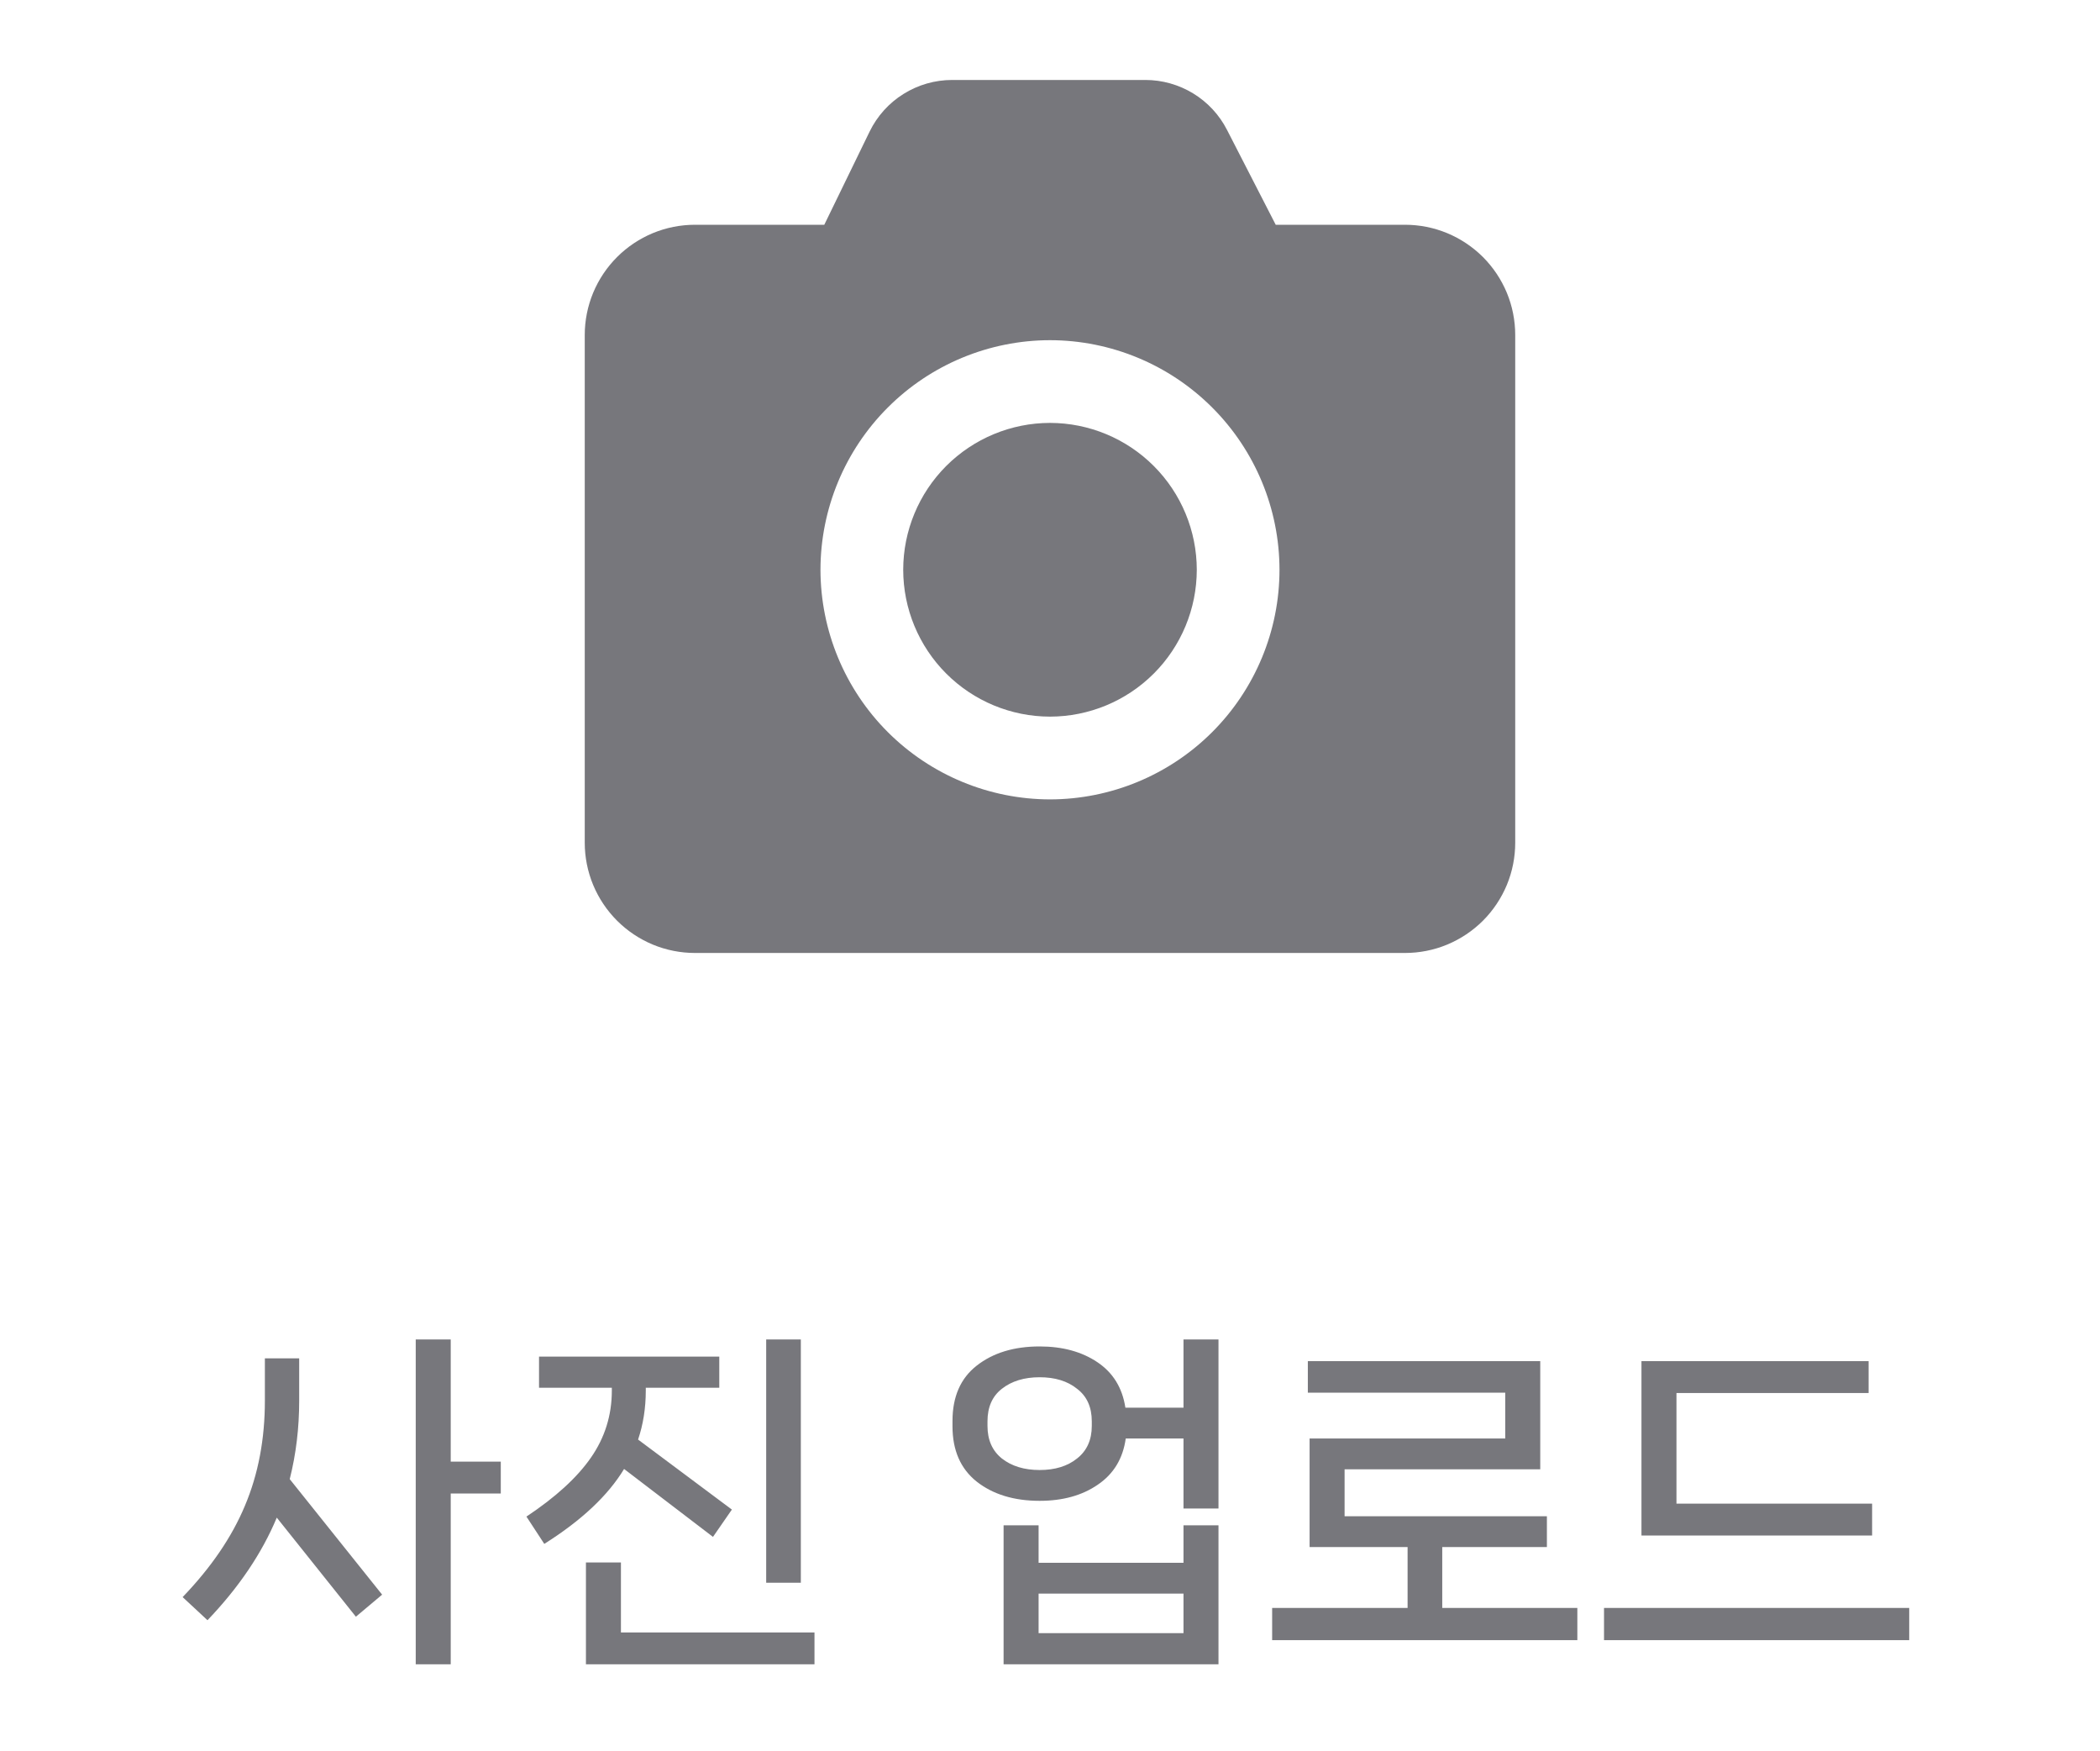
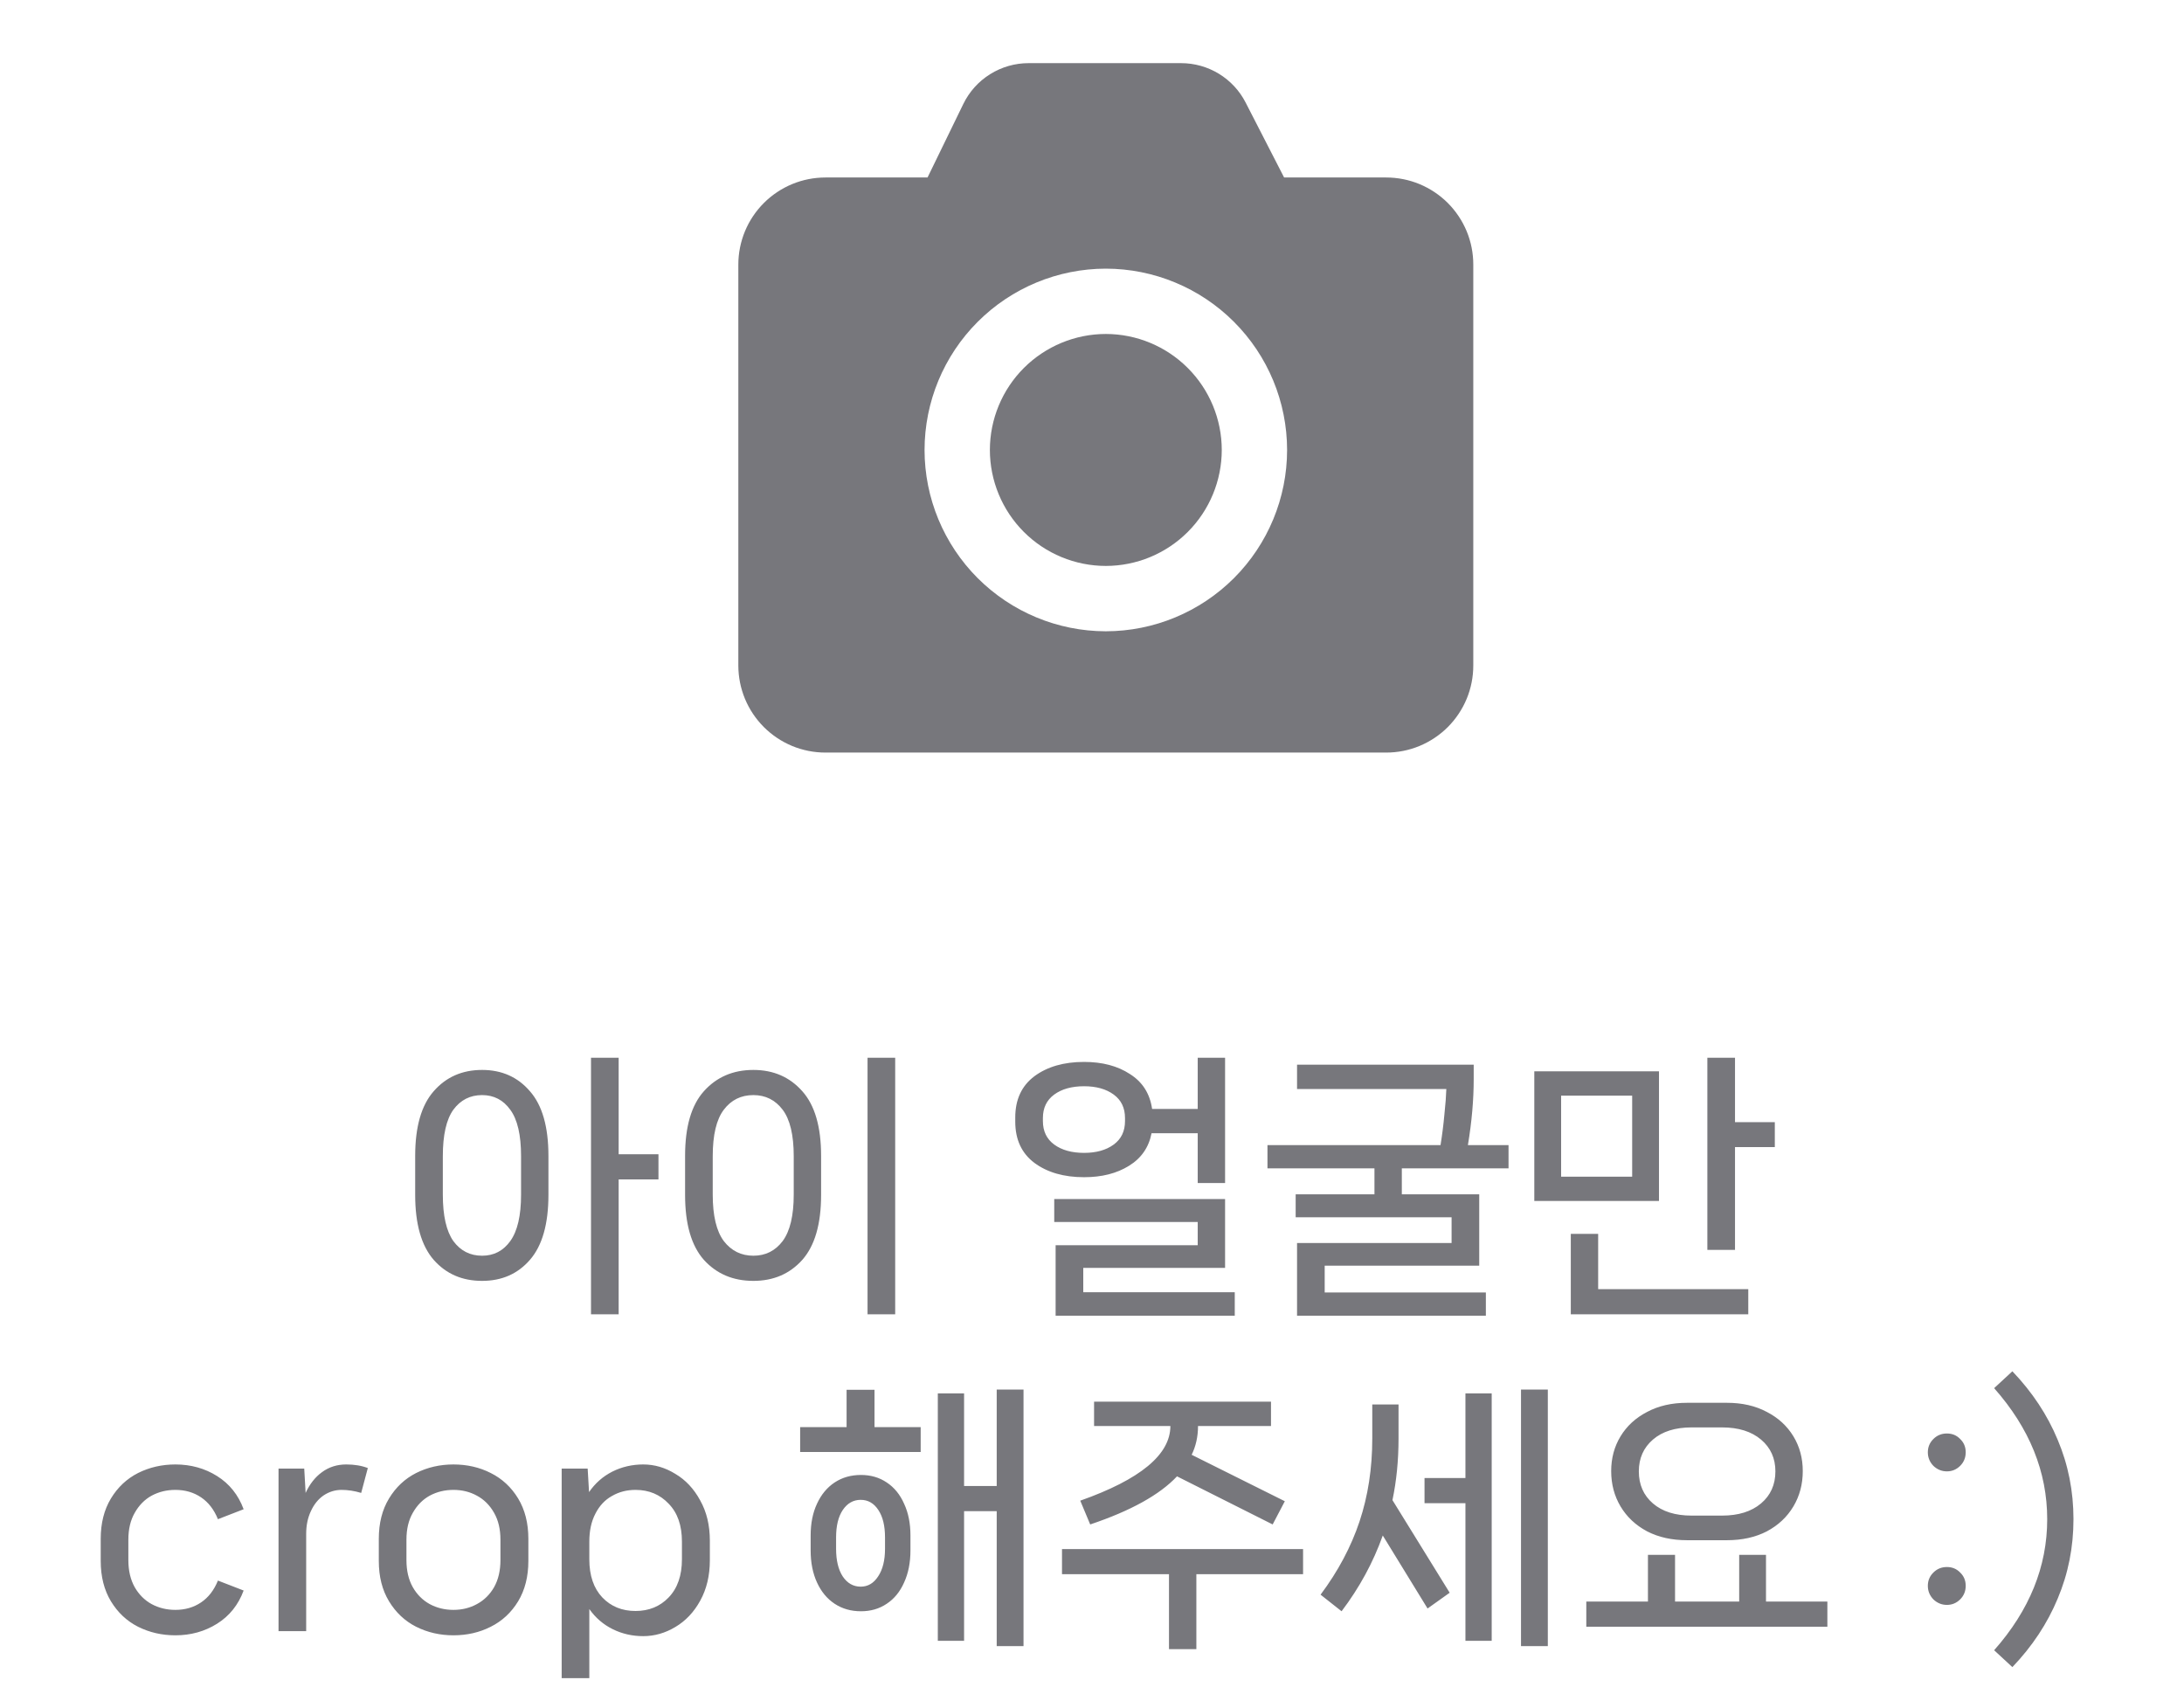
- <svg xmlns="http://www.w3.org/2000/svg" width="60" height="50" viewBox="0 0 60 50" fill="none">
-   <path fill-rule="evenodd" clip-rule="evenodd" d="M30 12.08C28.888 12.081 27.822 12.524 27.035 13.31C26.249 14.097 25.807 15.163 25.806 16.275C25.807 17.387 26.249 18.454 27.035 19.24C27.821 20.027 28.888 20.469 30 20.47C31.112 20.469 32.178 20.027 32.965 19.24C33.751 18.454 34.193 17.387 34.194 16.275C34.193 15.163 33.751 14.097 32.964 13.31C32.178 12.524 31.112 12.081 30 12.08Z" fill="#77777C" />
-   <path fill-rule="evenodd" clip-rule="evenodd" d="M30 22.834C28.262 22.832 26.595 22.14 25.365 20.911C24.136 19.681 23.445 18.015 23.442 16.276C23.444 14.537 24.136 12.87 25.365 11.641C26.594 10.411 28.261 9.719 30 9.717C31.739 9.719 33.406 10.411 34.635 11.641C35.864 12.87 36.556 14.537 36.557 16.276C36.556 18.015 35.864 19.681 34.635 20.911C33.405 22.14 31.739 22.832 30 22.834M40.141 6.42H36.449L35.057 3.709C34.837 3.279 34.502 2.919 34.09 2.668C33.678 2.417 33.205 2.284 32.722 2.284H27.206C26.714 2.284 26.232 2.422 25.815 2.683C25.397 2.943 25.062 3.316 24.846 3.759L23.551 6.42H19.859C19.445 6.42 19.035 6.501 18.653 6.659C18.271 6.818 17.923 7.05 17.631 7.342C17.338 7.635 17.106 7.982 16.947 8.364C16.789 8.746 16.707 9.156 16.707 9.57V24.071C16.707 24.485 16.789 24.895 16.947 25.277C17.106 25.659 17.338 26.006 17.631 26.299C17.923 26.591 18.271 26.823 18.653 26.982C19.035 27.14 19.445 27.221 19.859 27.221H40.141C40.555 27.221 40.965 27.14 41.347 26.982C41.729 26.823 42.077 26.591 42.37 26.299C42.662 26.006 42.894 25.659 43.053 25.277C43.211 24.895 43.292 24.485 43.292 24.071V9.57C43.292 9.156 43.211 8.746 43.053 8.364C42.894 7.982 42.662 7.635 42.37 7.342C42.077 7.05 41.729 6.818 41.347 6.659C40.965 6.501 40.555 6.42 40.141 6.42" fill="#77777C" />
-   <path d="M12.878 41.75H14.308V42.66H12.878V47.54H11.878V38.26H12.878V41.75ZM8.548 40.01C8.548 40.79 8.458 41.537 8.278 42.25L10.918 45.55L10.168 46.18L7.908 43.35C7.482 44.37 6.822 45.347 5.928 46.28L5.218 45.62C6.032 44.773 6.625 43.903 6.998 43.01C7.378 42.11 7.568 41.11 7.568 40.01V38.8H8.548V40.01ZM21.891 38.26H22.881V45.21H21.891V38.26ZM17.831 41.96C17.371 42.72 16.611 43.433 15.551 44.1L15.041 43.32C15.874 42.767 16.487 42.207 16.881 41.64C17.281 41.067 17.481 40.427 17.481 39.72V39.64H15.401V38.75H20.551V39.64H18.451V39.72C18.451 40.22 18.377 40.687 18.231 41.12L20.911 43.12L20.371 43.9L17.831 41.96ZM17.741 44.63V46.63H23.271V47.54H16.741V44.63H17.741ZM33.814 38.26H34.814V43.09H33.814V41.09H32.164C32.084 41.663 31.818 42.103 31.364 42.41C30.918 42.717 30.364 42.87 29.704 42.87C28.971 42.87 28.371 42.687 27.904 42.32C27.444 41.953 27.214 41.427 27.214 40.74V40.59C27.214 39.897 27.444 39.37 27.904 39.01C28.371 38.643 28.971 38.46 29.704 38.46C30.358 38.46 30.908 38.61 31.354 38.91C31.801 39.21 32.068 39.643 32.154 40.21H33.814V38.26ZM31.194 40.6C31.194 40.193 31.054 39.883 30.774 39.67C30.501 39.45 30.144 39.34 29.704 39.34C29.264 39.34 28.904 39.45 28.624 39.67C28.351 39.883 28.214 40.193 28.214 40.6V40.73C28.214 41.13 28.351 41.44 28.624 41.66C28.904 41.88 29.264 41.99 29.704 41.99C30.144 41.99 30.501 41.88 30.774 41.66C31.054 41.44 31.194 41.13 31.194 40.73V40.6ZM29.674 44.64H33.814V43.57H34.814V47.54H28.674V43.57H29.674V44.64ZM29.674 45.52V46.65H33.814V45.52H29.674ZM41.207 44.19V45.93H45.067V46.85H36.347V45.93H40.217V44.19H37.417V41.09H43.007V39.78H37.367V38.88H44.007V41.97H38.417V43.31H44.197V44.19H41.207ZM46.899 38.88H53.389V39.79H47.899V42.95H53.489V43.86H46.899V38.88ZM54.549 46.85H45.829V45.93H54.549V46.85Z" fill="#77777C" />
+ <svg xmlns="http://www.w3.org/2000/svg" width="79" height="61" viewBox="0 0 79 61" fill="none">
+   <path fill-rule="evenodd" clip-rule="evenodd" d="M40 12.08C38.888 12.081 37.822 12.524 37.035 13.31C36.249 14.097 35.807 15.163 35.806 16.275C35.807 17.387 36.249 18.454 37.035 19.24C37.821 20.027 38.888 20.469 40 20.47C41.112 20.469 42.178 20.027 42.965 19.24C43.751 18.454 44.193 17.387 44.194 16.275C44.193 15.163 43.751 14.097 42.964 13.31C42.178 12.524 41.112 12.081 40 12.08Z" fill="#77777C" />
+   <path fill-rule="evenodd" clip-rule="evenodd" d="M40 22.834C38.261 22.832 36.595 22.14 35.365 20.911C34.136 19.681 33.444 18.015 33.443 16.276C33.444 14.537 34.136 12.87 35.365 11.641C36.594 10.411 38.261 9.719 40 9.717C41.739 9.719 43.406 10.411 44.635 11.641C45.864 12.87 46.556 14.537 46.557 16.276C46.556 18.015 45.864 19.681 44.635 20.911C43.405 22.14 41.739 22.832 40 22.834ZM50.141 6.42H46.449L45.057 3.709C44.837 3.279 44.502 2.919 44.09 2.668C43.678 2.417 43.205 2.284 42.722 2.284H37.206C36.714 2.284 36.232 2.422 35.815 2.683C35.397 2.943 35.062 3.316 34.846 3.759L33.551 6.42H29.859C29.445 6.42 29.035 6.501 28.653 6.659C28.271 6.818 27.923 7.05 27.631 7.342C27.338 7.635 27.106 7.982 26.947 8.364C26.789 8.746 26.707 9.156 26.707 9.57V24.071C26.707 24.485 26.789 24.895 26.947 25.277C27.106 25.659 27.338 26.006 27.631 26.299C27.923 26.591 28.271 26.823 28.653 26.982C29.035 27.14 29.445 27.221 29.859 27.221H50.141C50.555 27.221 50.965 27.14 51.347 26.982C51.729 26.823 52.077 26.591 52.37 26.299C52.662 26.006 52.894 25.659 53.053 25.277C53.211 24.895 53.292 24.485 53.292 24.071V9.57C53.292 9.156 53.211 8.746 53.053 8.364C52.894 7.982 52.662 7.635 52.37 7.342C52.077 7.05 51.729 6.818 51.347 6.659C50.965 6.501 50.555 6.42 50.141 6.42Z" fill="#77777C" />
+   <path d="M22.378 41.75H23.818V42.66H22.378V47.54H21.378V38.26H22.378V41.75ZM17.438 38.7C18.152 38.7 18.728 38.957 19.168 39.47C19.615 39.977 19.838 40.757 19.838 41.81V43.22C19.838 44.273 19.615 45.057 19.168 45.57C18.728 46.077 18.152 46.33 17.438 46.33C16.718 46.33 16.135 46.077 15.688 45.57C15.242 45.057 15.018 44.273 15.018 43.22V41.81C15.018 40.757 15.242 39.977 15.688 39.47C16.135 38.957 16.718 38.7 17.438 38.7ZM18.848 41.82C18.848 41.053 18.718 40.493 18.458 40.14C18.205 39.787 17.865 39.61 17.438 39.61C17.005 39.61 16.658 39.787 16.398 40.14C16.145 40.493 16.018 41.053 16.018 41.82V43.21C16.018 43.97 16.145 44.53 16.398 44.89C16.658 45.243 17.005 45.42 17.438 45.42C17.865 45.42 18.205 45.243 18.458 44.89C18.718 44.53 18.848 43.97 18.848 43.21V41.82ZM32.381 47.54H31.381V38.26H32.381V47.54ZM27.251 46.33C26.517 46.33 25.921 46.077 25.461 45.57C25.007 45.057 24.781 44.273 24.781 43.22V41.81C24.781 40.757 25.007 39.977 25.461 39.47C25.921 38.957 26.517 38.7 27.251 38.7C27.977 38.7 28.567 38.957 29.021 39.47C29.474 39.977 29.701 40.757 29.701 41.81V43.22C29.701 44.273 29.474 45.057 29.021 45.57C28.567 46.077 27.977 46.33 27.251 46.33ZM27.251 45.42C27.691 45.42 28.044 45.243 28.311 44.89C28.577 44.53 28.711 43.97 28.711 43.21V41.82C28.711 41.053 28.577 40.493 28.311 40.14C28.044 39.787 27.691 39.61 27.251 39.61C26.804 39.61 26.447 39.787 26.181 40.14C25.914 40.493 25.781 41.053 25.781 41.82V43.21C25.781 43.97 25.914 44.53 26.181 44.89C26.454 45.243 26.811 45.42 27.251 45.42ZM41.654 40.99C41.554 41.503 41.281 41.897 40.834 42.17C40.394 42.443 39.854 42.58 39.214 42.58C38.481 42.58 37.881 42.407 37.414 42.06C36.954 41.713 36.724 41.217 36.724 40.57V40.42C36.724 39.773 36.954 39.277 37.414 38.93C37.881 38.583 38.481 38.41 39.214 38.41C39.874 38.41 40.428 38.557 40.874 38.85C41.328 39.137 41.594 39.557 41.674 40.11H43.324V38.26H44.314V42.79H43.324V40.99H41.654ZM37.724 40.55C37.724 40.917 37.861 41.2 38.134 41.4C38.408 41.6 38.768 41.7 39.214 41.7C39.654 41.7 40.011 41.6 40.284 41.4C40.558 41.2 40.694 40.917 40.694 40.55V40.44C40.694 40.073 40.558 39.79 40.284 39.59C40.011 39.39 39.654 39.29 39.214 39.29C38.768 39.29 38.408 39.39 38.134 39.59C37.861 39.79 37.724 40.073 37.724 40.44V40.55ZM39.184 45.86V46.74H44.664V47.59H38.184V45.04H43.324V44.2H38.134V43.37H44.314V45.86H39.184ZM54.567 42.26H50.707V43.2H53.507V45.78H47.917V46.75H53.747V47.59H46.917V44.96H52.507V44.03H46.867V43.2H49.717V42.26H45.847V41.42H52.107C52.167 41.047 52.214 40.677 52.247 40.31C52.287 39.937 52.31 39.63 52.317 39.39H46.917V38.51H53.307V39.03C53.307 39.783 53.237 40.58 53.097 41.42H54.567V42.26ZM62.759 38.26V40.59H64.199V41.49H62.759V45.21H61.759V38.26H62.759ZM55.499 38.75H60.009V43.44H55.499V38.75ZM56.469 42.56H59.039V39.63H56.469V42.56ZM56.819 44.63H57.809V46.63H63.239V47.54H56.819V44.63ZM6.343 59.15C5.857 59.15 5.407 59.047 4.993 58.84C4.587 58.633 4.26 58.327 4.013 57.92C3.767 57.513 3.643 57.027 3.643 56.46V55.66C3.643 55.093 3.767 54.607 4.013 54.2C4.26 53.793 4.587 53.487 4.993 53.28C5.407 53.073 5.857 52.97 6.343 52.97C6.903 52.97 7.407 53.11 7.853 53.39C8.3 53.67 8.62 54.07 8.813 54.59L7.883 54.95C7.743 54.603 7.54 54.34 7.273 54.16C7.007 53.98 6.697 53.89 6.343 53.89C6.03 53.89 5.743 53.96 5.483 54.1C5.23 54.24 5.027 54.447 4.873 54.72C4.72 54.987 4.643 55.31 4.643 55.69V56.43C4.643 56.81 4.72 57.137 4.873 57.41C5.027 57.677 5.23 57.88 5.483 58.02C5.743 58.16 6.03 58.23 6.343 58.23C6.697 58.23 7.007 58.14 7.273 57.96C7.54 57.78 7.743 57.517 7.883 57.17L8.813 57.53C8.62 58.05 8.3 58.45 7.853 58.73C7.407 59.01 6.903 59.15 6.343 59.15ZM12.525 52.97C12.818 52.97 13.078 53.013 13.305 53.1L13.065 54C12.825 53.927 12.588 53.89 12.355 53.89C12.122 53.89 11.905 53.957 11.705 54.09C11.512 54.223 11.358 54.413 11.245 54.66C11.132 54.9 11.075 55.173 11.075 55.48V59H10.075V53.12H11.005L11.055 54C11.202 53.68 11.398 53.43 11.645 53.25C11.898 53.063 12.192 52.97 12.525 52.97ZM16.402 59.15C15.915 59.15 15.465 59.047 15.052 58.84C14.645 58.633 14.319 58.327 14.072 57.92C13.825 57.513 13.702 57.027 13.702 56.46V55.66C13.702 55.093 13.825 54.607 14.072 54.2C14.319 53.793 14.645 53.487 15.052 53.28C15.465 53.073 15.915 52.97 16.402 52.97C16.895 52.97 17.345 53.073 17.752 53.28C18.165 53.487 18.495 53.793 18.742 54.2C18.988 54.607 19.112 55.093 19.112 55.66V56.46C19.112 57.027 18.988 57.513 18.742 57.92C18.495 58.327 18.165 58.633 17.752 58.84C17.345 59.047 16.895 59.15 16.402 59.15ZM16.402 58.23C16.715 58.23 16.998 58.16 17.252 58.02C17.512 57.88 17.718 57.677 17.872 57.41C18.025 57.137 18.102 56.81 18.102 56.43V55.69C18.102 55.31 18.025 54.987 17.872 54.72C17.718 54.447 17.512 54.24 17.252 54.1C16.998 53.96 16.715 53.89 16.402 53.89C16.088 53.89 15.802 53.96 15.542 54.1C15.289 54.24 15.085 54.447 14.932 54.72C14.778 54.987 14.702 55.31 14.702 55.69V56.43C14.702 56.81 14.778 57.137 14.932 57.41C15.085 57.677 15.289 57.88 15.542 58.02C15.802 58.16 16.088 58.23 16.402 58.23ZM23.267 52.97C23.673 52.97 24.06 53.083 24.427 53.31C24.8 53.53 25.1 53.85 25.327 54.27C25.56 54.683 25.677 55.17 25.677 55.73V56.43C25.677 56.99 25.56 57.48 25.327 57.9C25.1 58.313 24.8 58.63 24.427 58.85C24.06 59.07 23.673 59.18 23.267 59.18C22.873 59.18 22.507 59.097 22.167 58.93C21.827 58.763 21.543 58.52 21.317 58.2V60.7H20.317V53.12H21.257L21.307 53.97C21.527 53.65 21.807 53.403 22.147 53.23C22.493 53.057 22.867 52.97 23.267 52.97ZM24.667 55.76C24.667 55.173 24.507 54.717 24.187 54.39C23.873 54.057 23.473 53.89 22.987 53.89C22.673 53.89 22.39 53.963 22.137 54.11C21.883 54.25 21.683 54.463 21.537 54.75C21.39 55.03 21.317 55.367 21.317 55.76V56.4C21.317 56.987 21.473 57.447 21.787 57.78C22.1 58.107 22.5 58.27 22.987 58.27C23.473 58.27 23.873 58.107 24.187 57.78C24.507 57.447 24.667 56.987 24.667 56.4V55.76ZM36.053 53.75V50.26H37.023V59.54H36.053V54.66H34.873V59.35H33.923V50.4H34.873V53.75H36.053ZM30.623 50.27H31.633V51.62H33.303V52.52H28.943V51.62H30.623V50.27ZM31.143 53.35C31.496 53.35 31.806 53.44 32.073 53.62C32.346 53.8 32.556 54.057 32.703 54.39C32.856 54.717 32.933 55.1 32.933 55.54V56.08C32.933 56.52 32.856 56.907 32.703 57.24C32.556 57.573 32.346 57.83 32.073 58.01C31.806 58.19 31.496 58.28 31.143 58.28C30.783 58.28 30.466 58.19 30.193 58.01C29.919 57.83 29.706 57.573 29.553 57.24C29.399 56.907 29.323 56.52 29.323 56.08V55.54C29.323 55.1 29.399 54.717 29.553 54.39C29.706 54.057 29.919 53.8 30.193 53.62C30.466 53.44 30.783 53.35 31.143 53.35ZM32.013 55.61C32.013 55.19 31.933 54.86 31.773 54.62C31.613 54.373 31.399 54.25 31.133 54.25C30.866 54.25 30.649 54.373 30.483 54.62C30.323 54.86 30.243 55.19 30.243 55.61V56.02C30.243 56.44 30.323 56.773 30.483 57.02C30.649 57.267 30.866 57.39 31.133 57.39C31.393 57.39 31.603 57.267 31.763 57.02C31.929 56.773 32.013 56.44 32.013 56.02V55.61ZM39.075 54.28C41.248 53.513 42.335 52.613 42.335 51.58H39.575V50.7H45.975V51.58H43.335C43.335 51.96 43.258 52.307 43.105 52.62L46.475 54.3L46.035 55.14L42.575 53.4C41.949 54.067 40.902 54.647 39.435 55.14L39.075 54.28ZM38.415 56.03H47.135V56.94H43.275V59.65H42.285V56.94H38.415V56.03ZM55.018 59.54V50.26H55.988V59.54H55.018ZM51.528 53.46H53.008V50.4H53.958V59.35H53.008V54.37H51.528V53.46ZM50.588 52.03C50.588 52.823 50.514 53.567 50.368 54.26L52.438 57.61L51.638 58.18L50.018 55.54C49.671 56.513 49.174 57.427 48.528 58.28L47.768 57.68C48.401 56.833 48.871 55.95 49.178 55.03C49.484 54.11 49.638 53.11 49.638 52.03V50.8H50.588V52.03ZM61.02 55.71C60.473 55.71 59.993 55.603 59.58 55.39C59.167 55.17 58.847 54.87 58.62 54.49C58.393 54.11 58.28 53.683 58.28 53.21C58.28 52.743 58.393 52.323 58.62 51.95C58.847 51.577 59.167 51.283 59.58 51.07C59.993 50.85 60.473 50.74 61.02 50.74H62.47C63.017 50.74 63.497 50.85 63.91 51.07C64.323 51.283 64.643 51.577 64.87 51.95C65.097 52.323 65.21 52.743 65.21 53.21C65.21 53.683 65.097 54.11 64.87 54.49C64.643 54.87 64.323 55.17 63.91 55.39C63.497 55.603 63.017 55.71 62.47 55.71H61.02ZM61.19 51.63C60.597 51.63 60.13 51.777 59.79 52.07C59.45 52.363 59.28 52.747 59.28 53.22C59.28 53.7 59.45 54.087 59.79 54.38C60.13 54.673 60.597 54.82 61.19 54.82H62.29C62.883 54.82 63.353 54.673 63.7 54.38C64.047 54.087 64.22 53.7 64.22 53.22C64.22 52.747 64.047 52.363 63.7 52.07C63.353 51.777 62.883 51.63 62.29 51.63H61.19ZM63.88 56.24V57.93H66.1V58.84H57.38V57.93H59.61V56.24H60.59V57.93H62.91V56.24H63.88ZM70.424 53.22C70.237 53.22 70.074 53.153 69.934 53.02C69.8 52.88 69.734 52.717 69.734 52.53C69.734 52.343 69.8 52.183 69.934 52.05C70.067 51.917 70.23 51.85 70.424 51.85C70.617 51.85 70.777 51.917 70.904 52.05C71.037 52.177 71.104 52.337 71.104 52.53C71.104 52.723 71.037 52.887 70.904 53.02C70.77 53.153 70.61 53.22 70.424 53.22ZM70.424 58.05C70.237 58.05 70.074 57.983 69.934 57.85C69.8 57.71 69.734 57.547 69.734 57.36C69.734 57.173 69.8 57.013 69.934 56.88C70.067 56.747 70.23 56.68 70.424 56.68C70.617 56.68 70.777 56.747 70.904 56.88C71.037 57.007 71.104 57.167 71.104 57.36C71.104 57.553 71.037 57.717 70.904 57.85C70.77 57.983 70.61 58.05 70.424 58.05ZM75.002 54.95C75.002 55.963 74.812 56.92 74.432 57.82C74.059 58.72 73.512 59.547 72.792 60.3L72.132 59.69C73.412 58.243 74.052 56.663 74.052 54.95C74.052 53.237 73.412 51.657 72.132 50.21L72.792 49.6C73.512 50.353 74.059 51.18 74.432 52.08C74.812 52.98 75.002 53.937 75.002 54.95Z" fill="#77777C" />
</svg>
